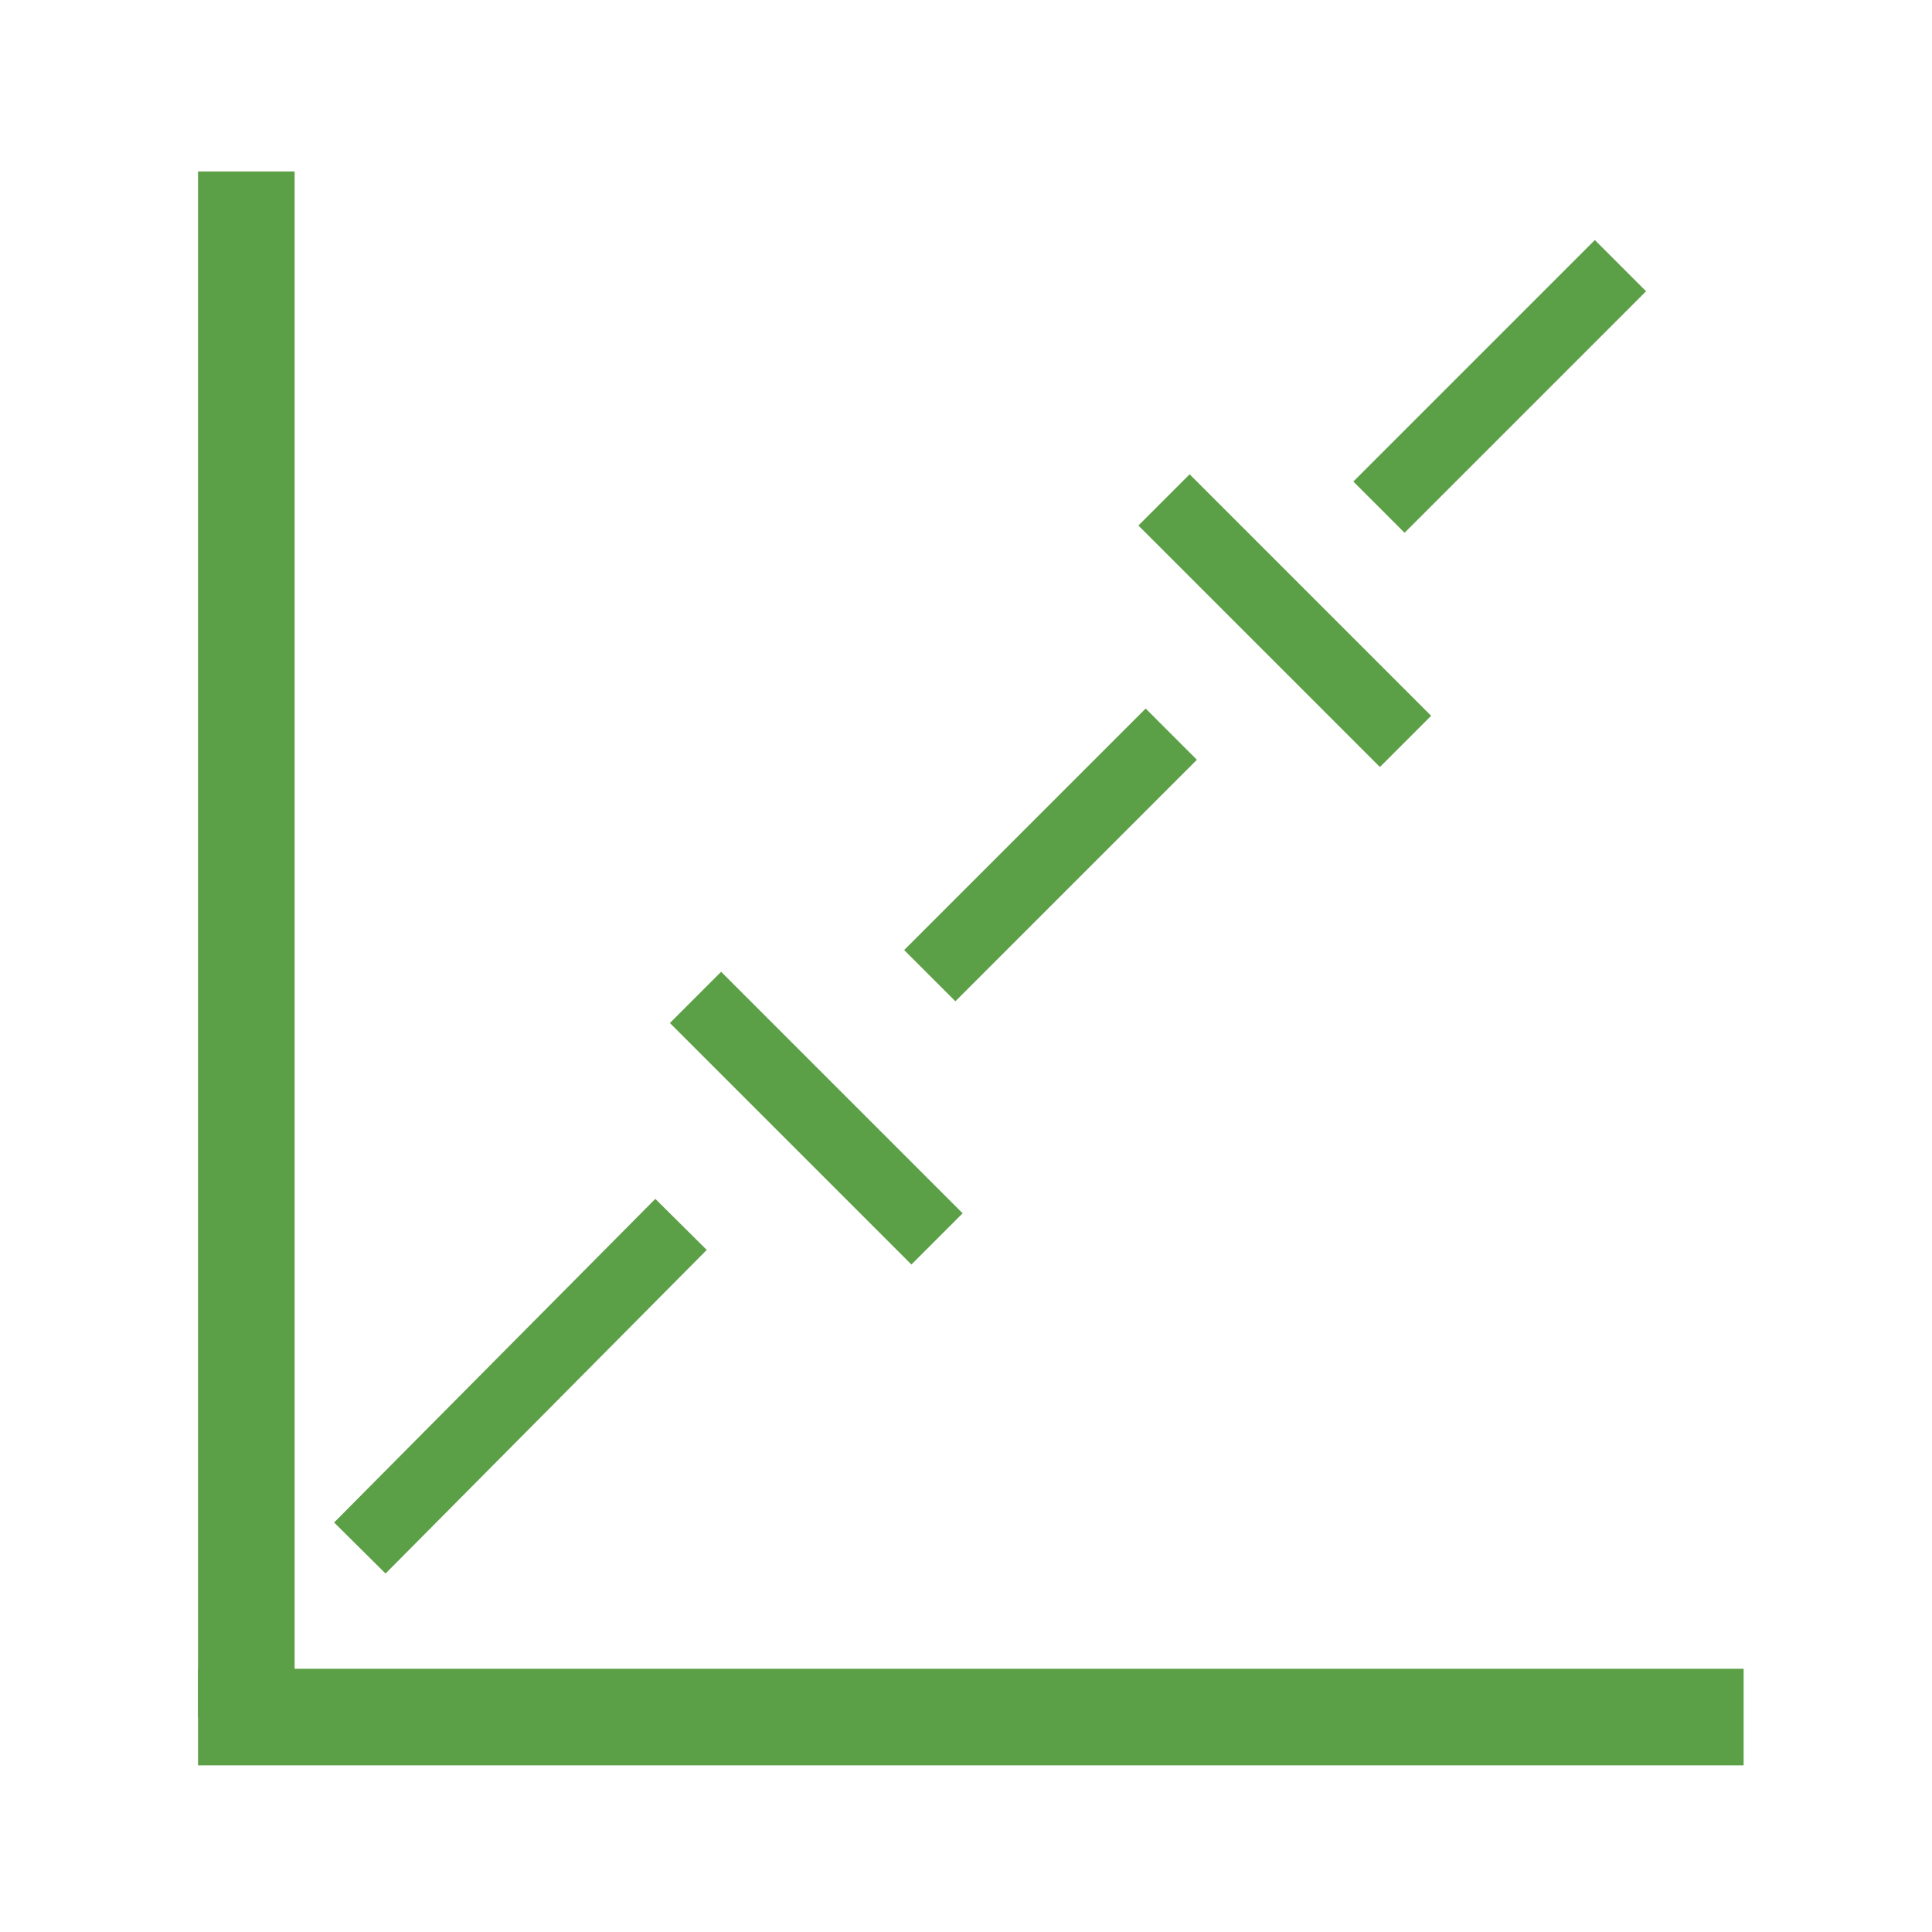
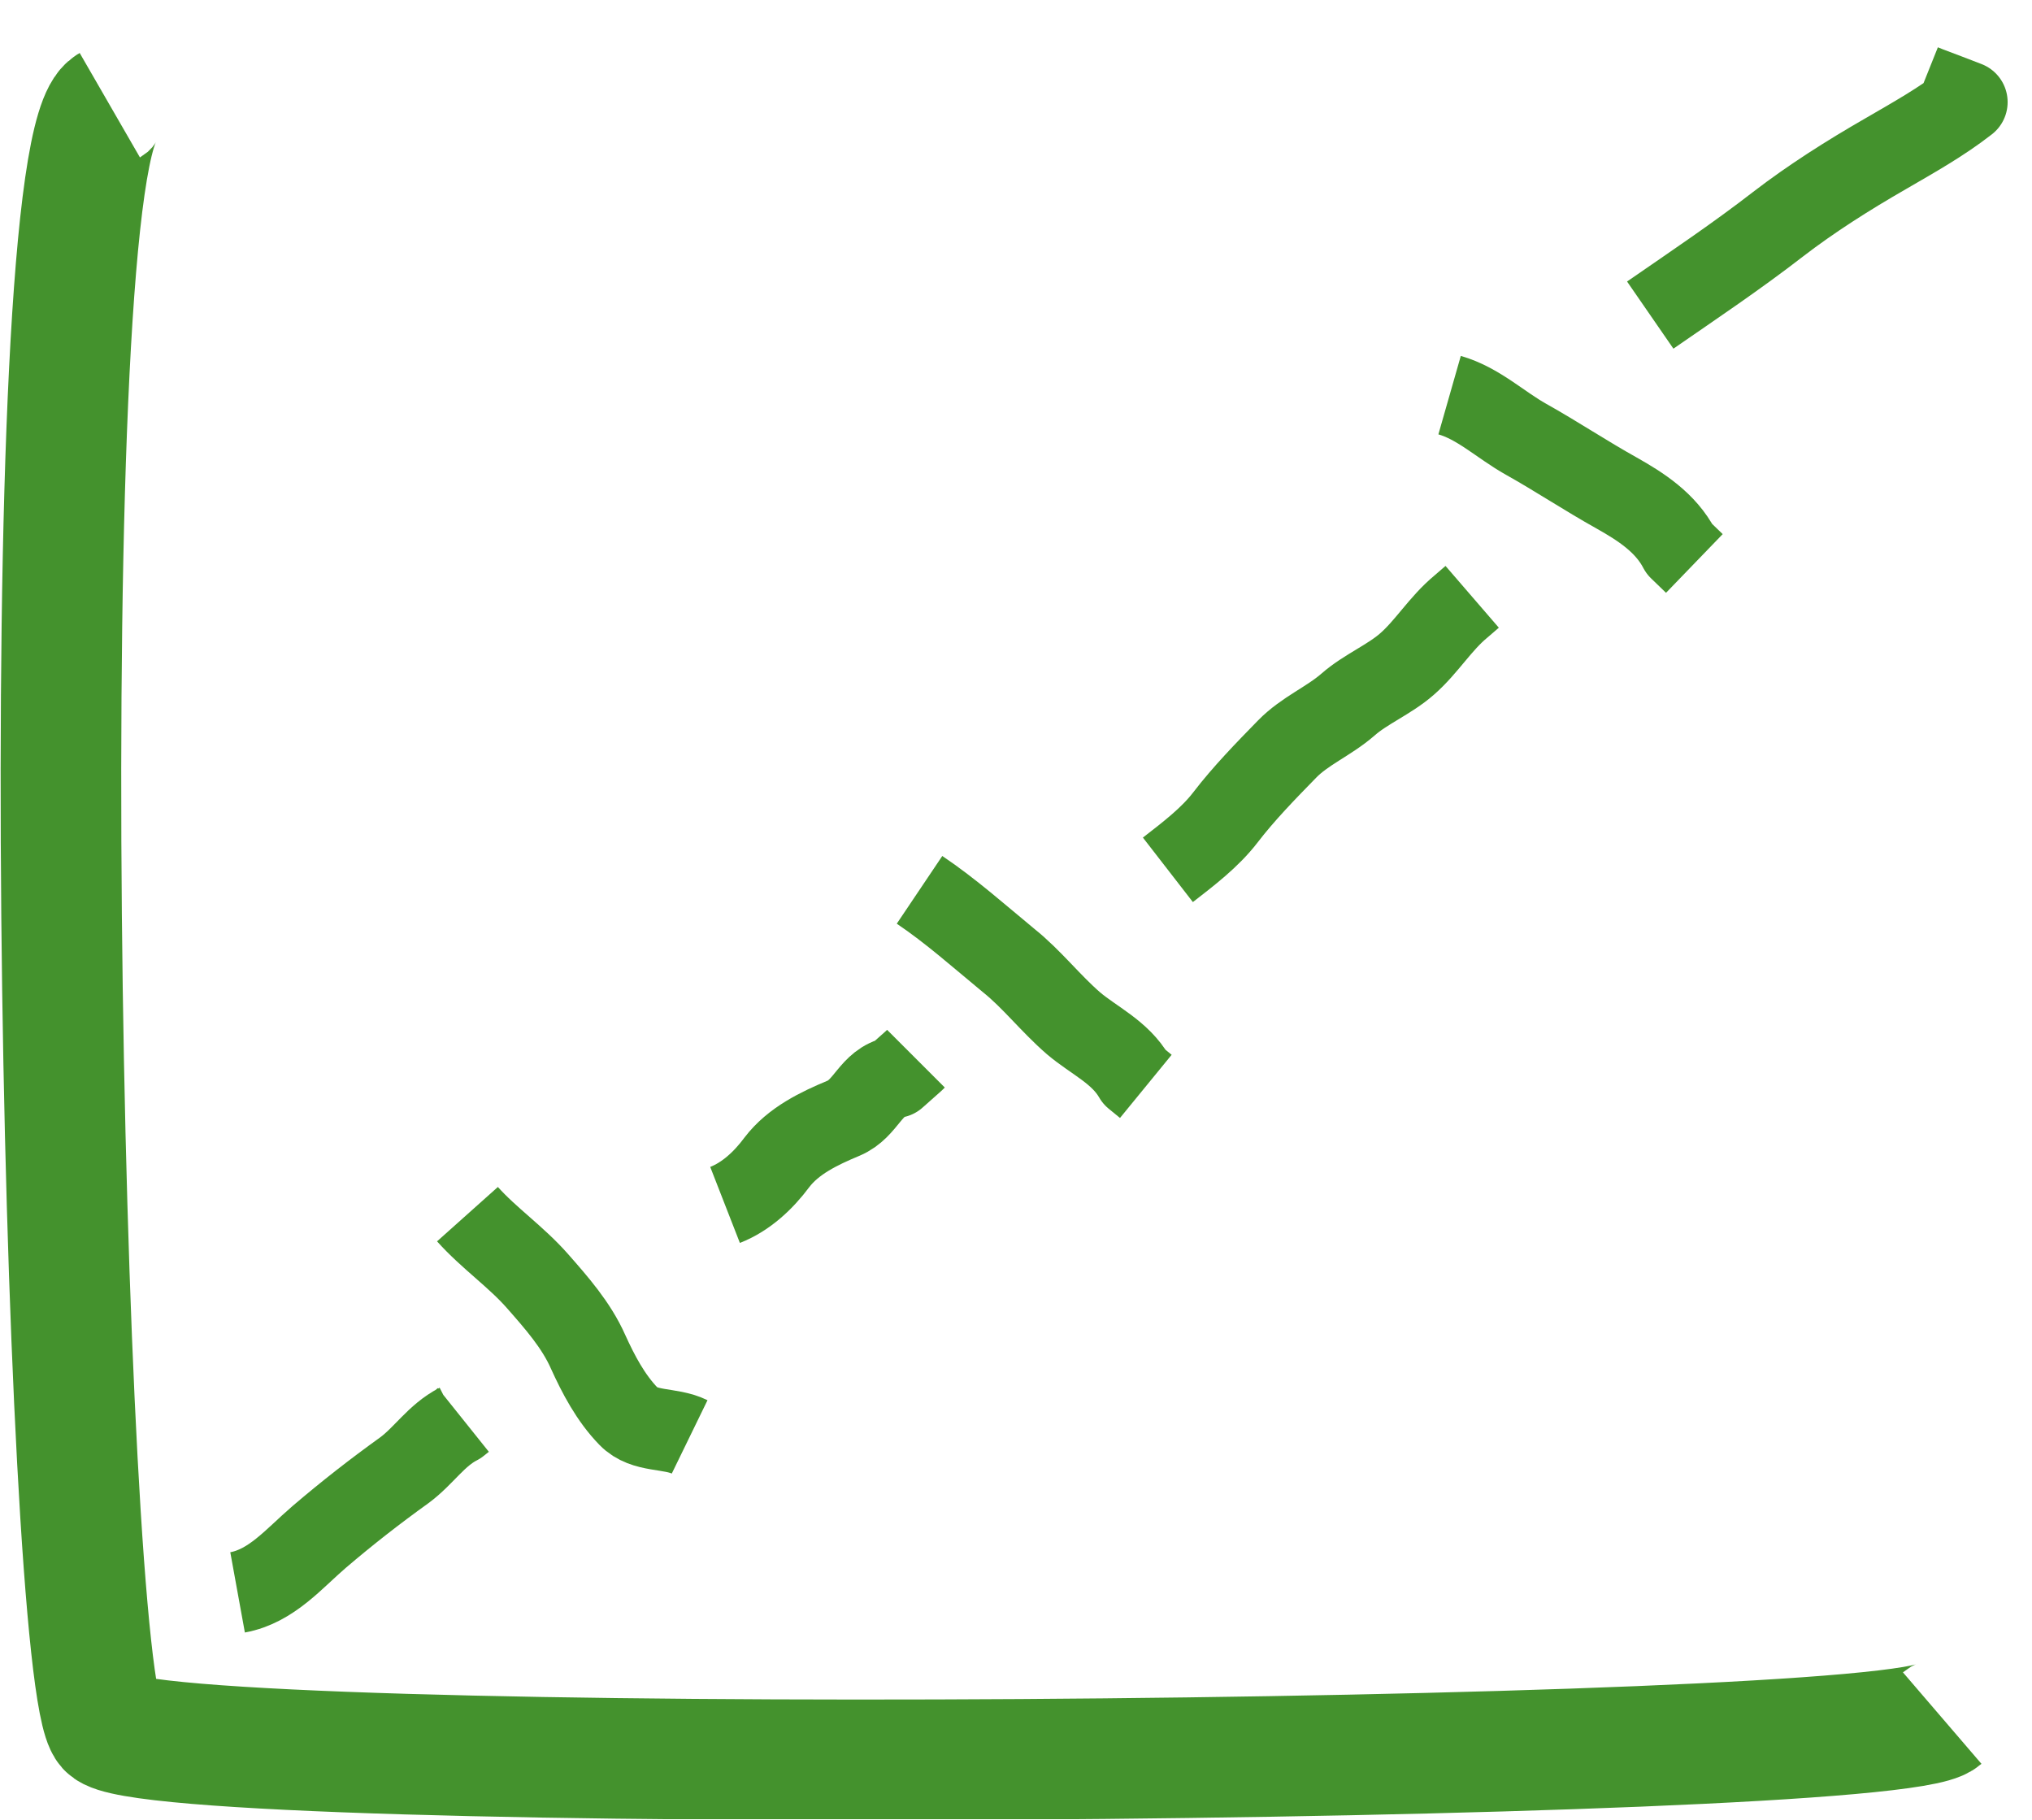
- <svg xmlns="http://www.w3.org/2000/svg" version="1.1" id="Layer_1" x="0px" y="0px" viewBox="0 0 80 80" style="enable-background:new 0 0 80 80;" xml:space="preserve">
-   <style type="text/css">
- 	.st0{fill:none;stroke:#5B9F46;stroke-width:4;stroke-miterlimit:10;}
- 	.st1{fill:none;stroke:#5B9F46;stroke-width:3;stroke-miterlimit:10;}
- </style>
+ <svg xmlns="http://www.w3.org/2000/svg" xmlns:ns1="http://xml.openoffice.org/svg/export" version="1.2" width="39.6mm" height="35.45mm" viewBox="0 0 3960 3545" preserveAspectRatio="xMidYMid" fill-rule="evenodd" stroke-width="28.222" stroke-linejoin="round" xml:space="preserve">
+   <defs class="ClipPathGroup">
+     <clipPath id="presentation_clip_path" clipPathUnits="userSpaceOnUse">
+       <rect x="0" y="0" width="3960" height="3545" />
+     </clipPath>
+     <clipPath id="presentation_clip_path_shrink" clipPathUnits="userSpaceOnUse">
+       <rect x="3" y="3" width="3953" height="3538" />
+     </clipPath>
+   </defs>
+   <defs class="TextShapeIndex">
+     <g ns1:slide="id1" ns1:id-list="id3 id4 id5 id6 id7 id8 id9 id10" />
+   </defs>
+   <defs class="EmbeddedBulletChars">
+     <g id="bullet-char-template(57356)" transform="scale(0.0004882812,-0.0004882812)">
+       <path d="M 580,1141 L 1163,571 580,0 -4,571 580,1141 Z" />
+     </g>
+     <g id="bullet-char-template(57354)" transform="scale(0.0004882812,-0.0004882812)">
+       <path d="M 8,1128 L 1137,1128 1137,0 8,0 8,1128 Z" />
+     </g>
+     <g id="bullet-char-template(10146)" transform="scale(0.0004882812,-0.0004882812)">
+       <path d="M 174,0 L 602,739 174,1481 1456,739 174,0 Z M 1358,739 L 309,1346 659,739 1358,739 Z" />
+     </g>
+     <g id="bullet-char-template(10132)" transform="scale(0.0004882812,-0.0004882812)">
+       <path d="M 2015,739 L 1276,0 717,0 1260,543 174,543 174,936 1260,936 717,1481 1274,1481 2015,739 Z" />
+     </g>
+     <g id="bullet-char-template(10007)" transform="scale(0.0004882812,-0.0004882812)">
+       <path d="M 0,-2 C -7,14 -16,27 -25,37 L 356,567 C 262,823 215,952 215,954 215,979 228,992 255,992 264,992 276,990 289,987 310,991 331,999 354,1012 L 381,999 492,748 772,1049 836,1024 860,1049 C 881,1039 901,1025 922,1006 886,937 835,863 770,784 769,783 710,716 594,584 L 774,223 C 774,196 753,168 711,139 L 727,119 C 717,90 699,76 672,76 641,76 570,178 457,381 L 164,-76 C 142,-110 111,-127 72,-127 30,-127 9,-110 8,-76 1,-67 -2,-52 -2,-32 -2,-23 -1,-13 0,-2 Z" />
+     </g>
+     <g id="bullet-char-template(10004)" transform="scale(0.0004882812,-0.0004882812)">
+       <path d="M 285,-33 C 182,-33 111,30 74,156 52,228 41,333 41,471 41,549 55,616 82,672 116,743 169,778 240,778 293,778 328,747 346,684 L 369,508 C 377,444 397,411 428,410 L 1163,1116 C 1174,1127 1196,1133 1229,1133 1271,1133 1292,1118 1292,1087 L 1292,965 C 1292,929 1282,901 1262,881 L 442,47 C 390,-6 338,-33 285,-33 Z" />
+     </g>
+     <g id="bullet-char-template(9679)" transform="scale(0.0004882812,-0.0004882812)">
+       <path d="M 813,0 C 632,0 489,54 383,161 276,268 223,411 223,592 223,773 276,916 383,1023 489,1130 632,1184 813,1184 992,1184 1136,1130 1245,1023 1353,916 1407,772 1407,592 1407,412 1353,268 1245,161 1136,54 992,0 813,0 Z" />
+     </g>
+     <g id="bullet-char-template(8226)" transform="scale(0.0004882812,-0.0004882812)">
+       <path d="M 346,457 C 273,457 209,483 155,535 101,586 74,649 74,723 74,796 101,859 155,911 209,963 273,989 346,989 419,989 480,963 531,910 582,859 608,796 608,723 608,648 583,586 532,535 482,483 420,457 346,457 Z" />
+     </g>
+     <g id="bullet-char-template(8211)" transform="scale(0.0004882812,-0.0004882812)">
+       <path d="M -4,459 L 1135,459 1135,606 -4,606 -4,459 Z" />
+     </g>
+     <g id="bullet-char-template(61548)" transform="scale(0.0004882812,-0.0004882812)">
+       <path d="M 173,740 C 173,903 231,1043 346,1159 462,1274 601,1332 765,1332 928,1332 1067,1274 1183,1159 1299,1043 1357,903 1357,740 1357,577 1299,437 1183,322 1067,206 928,148 765,148 601,148 462,206 346,322 231,437 173,577 173,740 Z" />
+     </g>
+   </defs>
+   <defs class="TextEmbeddedBitmaps" />
  <g>
-     <line class="st0" x1="10.2" y1="71.1" x2="10.2" y2="7.1" />
-     <line class="st0" x1="72.2" y1="71.1" x2="8.2" y2="71.1" />
-     <line class="st1" x1="14.9" y1="64.1" x2="28.2" y2="50.7" />
-     <line class="st1" x1="38.5" y1="40.4" x2="48.5" y2="30.4" />
-     <line class="st1" x1="57.1" y1="21" x2="67.1" y2="11" />
-     <line class="st1" x1="58.2" y1="30.7" x2="48.2" y2="20.7" />
-     <line class="st1" x1="38.8" y1="51.3" x2="28.8" y2="41.3" />
+     <g id="id2" class="Master_Slide">
+       <g id="bg-id2" class="Background" />
+       <g id="bo-id2" class="BackgroundObjects" />
+     </g>
+   </g>
+   <g class="SlideGroup">
+     <g>
+       <g id="container-id1">
+         <g id="id1" class="Slide" clip-path="url(#presentation_clip_path)">
+           <g class="Page">
+             <g class="com.sun.star.drawing.OpenBezierShape">
+               <g id="id3">
+                 <rect class="BoundingBox" stroke="none" fill="none" x="1" y="87" width="3903" height="3461" />
+                 <path fill="none" stroke="rgb(68,146,45)" stroke-width="235" stroke-linejoin="round" d="M 214,205 C 58,295 121,3271 209,3367 295,3465 3679,3439 3785,3348" />
+               </g>
+             </g>
+             <g class="com.sun.star.drawing.OpenFreeHandShape">
+               <g id="id4">
+                 <rect class="BoundingBox" stroke="none" fill="none" x="383" y="2687" width="601" height="497" />
+                 <path fill="none" stroke="rgb(68,146,45)" stroke-width="159" stroke-linejoin="round" d="M 463,3103 C 529,3091 573,3037 622,2995 677,2948 731,2906 788,2865 826,2837 850,2797 893,2775 L 903,2767" />
+               </g>
+             </g>
+             <g class="com.sun.star.drawing.OpenFreeHandShape">
+               <g id="id5">
+                 <rect class="BoundingBox" stroke="none" fill="none" x="831" y="2286" width="594" height="595" />
+                 <path fill="none" stroke="rgb(68,146,45)" stroke-width="159" stroke-linejoin="round" d="M 911,2366 C 953,2413 1006,2449 1048,2497 1084,2538 1123,2582 1146,2634 1166,2678 1190,2724 1225,2760 1256,2792 1305,2781 1344,2800 L 1344,2800" />
+               </g>
+             </g>
+             <g class="com.sun.star.drawing.OpenFreeHandShape">
+               <g id="id6">
+                 <rect class="BoundingBox" stroke="none" fill="none" x="1333" y="1983" width="533" height="446" />
+                 <path fill="none" stroke="rgb(68,146,45)" stroke-width="159" stroke-linejoin="round" d="M 1413,2348 C 1454,2332 1488,2300 1514,2265 1546,2223 1596,2199 1644,2179 1689,2160 1696,2109 1745,2099 L 1781,2067 1785,2063" />
+               </g>
+             </g>
+             <g class="com.sun.star.drawing.OpenFreeHandShape">
+               <g id="id7">
+                 <rect class="BoundingBox" stroke="none" fill="none" x="1712" y="1654" width="602" height="544" />
+                 <path fill="none" stroke="rgb(68,146,45)" stroke-width="159" stroke-linejoin="round" d="M 1792,1734 C 1853,1775 1909,1825 1966,1872 2011,1908 2047,1955 2092,1994 2132,2028 2183,2050 2211,2099 L 2233,2117" />
+               </g>
+             </g>
+             <g class="com.sun.star.drawing.OpenFreeHandShape">
+               <g id="id8">
+                 <rect class="BoundingBox" stroke="none" fill="none" x="2196" y="1083" width="754" height="693" />
+                 <path fill="none" stroke="rgb(68,146,45)" stroke-width="159" stroke-linejoin="round" d="M 2276,1695 C 2316,1664 2358,1632 2388,1593 2424,1546 2467,1502 2508,1460 2543,1424 2589,1406 2627,1373 2661,1343 2708,1324 2742,1294 2780,1261 2807,1215 2847,1182 L 2869,1163" />
+               </g>
+             </g>
+             <g class="com.sun.star.drawing.OpenFreeHandShape">
+               <g id="id9">
+                 <rect class="BoundingBox" stroke="none" fill="none" x="2745" y="690" width="638" height="489" />
+                 <path fill="none" stroke="rgb(68,146,45)" stroke-width="159" stroke-linejoin="round" d="M 2825,770 C 2881,786 2924,828 2974,856 3033,889 3090,927 3151,961 3197,987 3246,1018 3273,1070 L 3302,1098" />
+               </g>
+             </g>
+             <g class="com.sun.star.drawing.OpenFreeHandShape">
+               <g id="id10">
+                 <rect class="BoundingBox" stroke="none" fill="none" x="3136" y="86" width="778" height="609" />
+                 <path fill="none" stroke="rgb(68,146,45)" stroke-width="159" stroke-linejoin="round" d="M 3216,614 C 3300,556 3385,499 3465,437 3530,387 3601,342 3674,300 3729,268 3783,238 3833,199 L 3794,184 3757,170 3747,166" />
+               </g>
+             </g>
+           </g>
+         </g>
+       </g>
+     </g>
  </g>
</svg>
